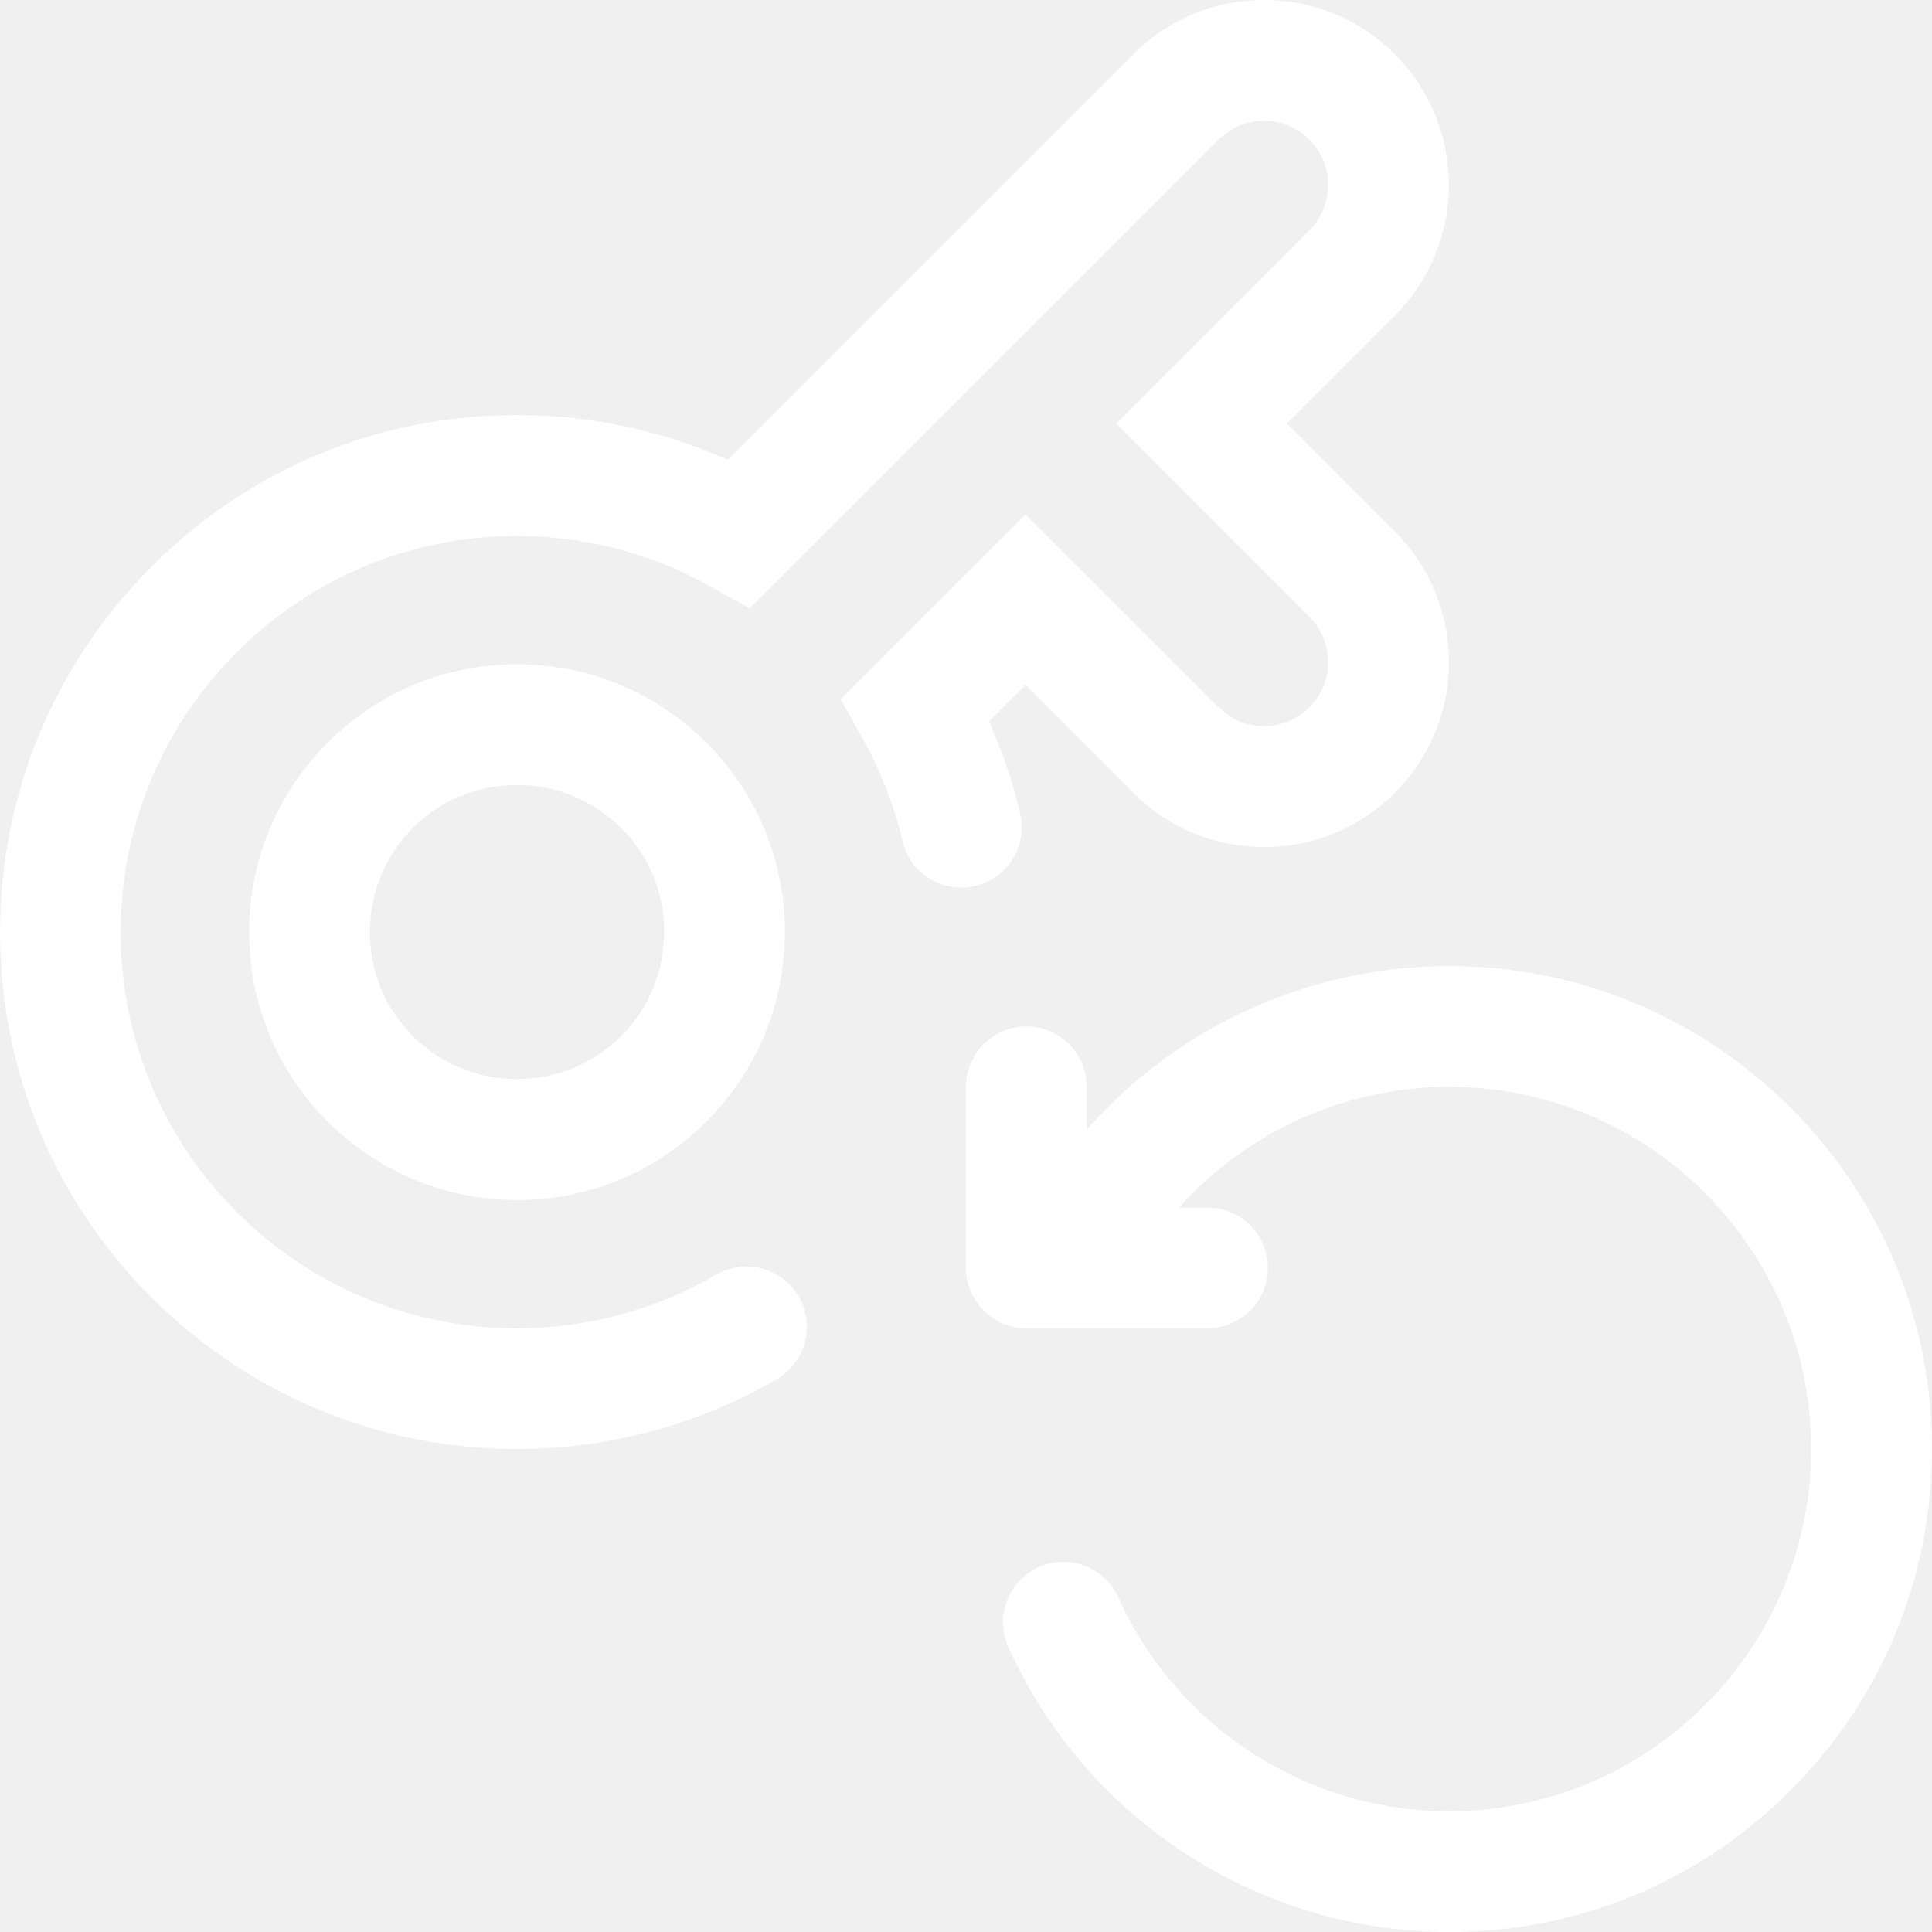
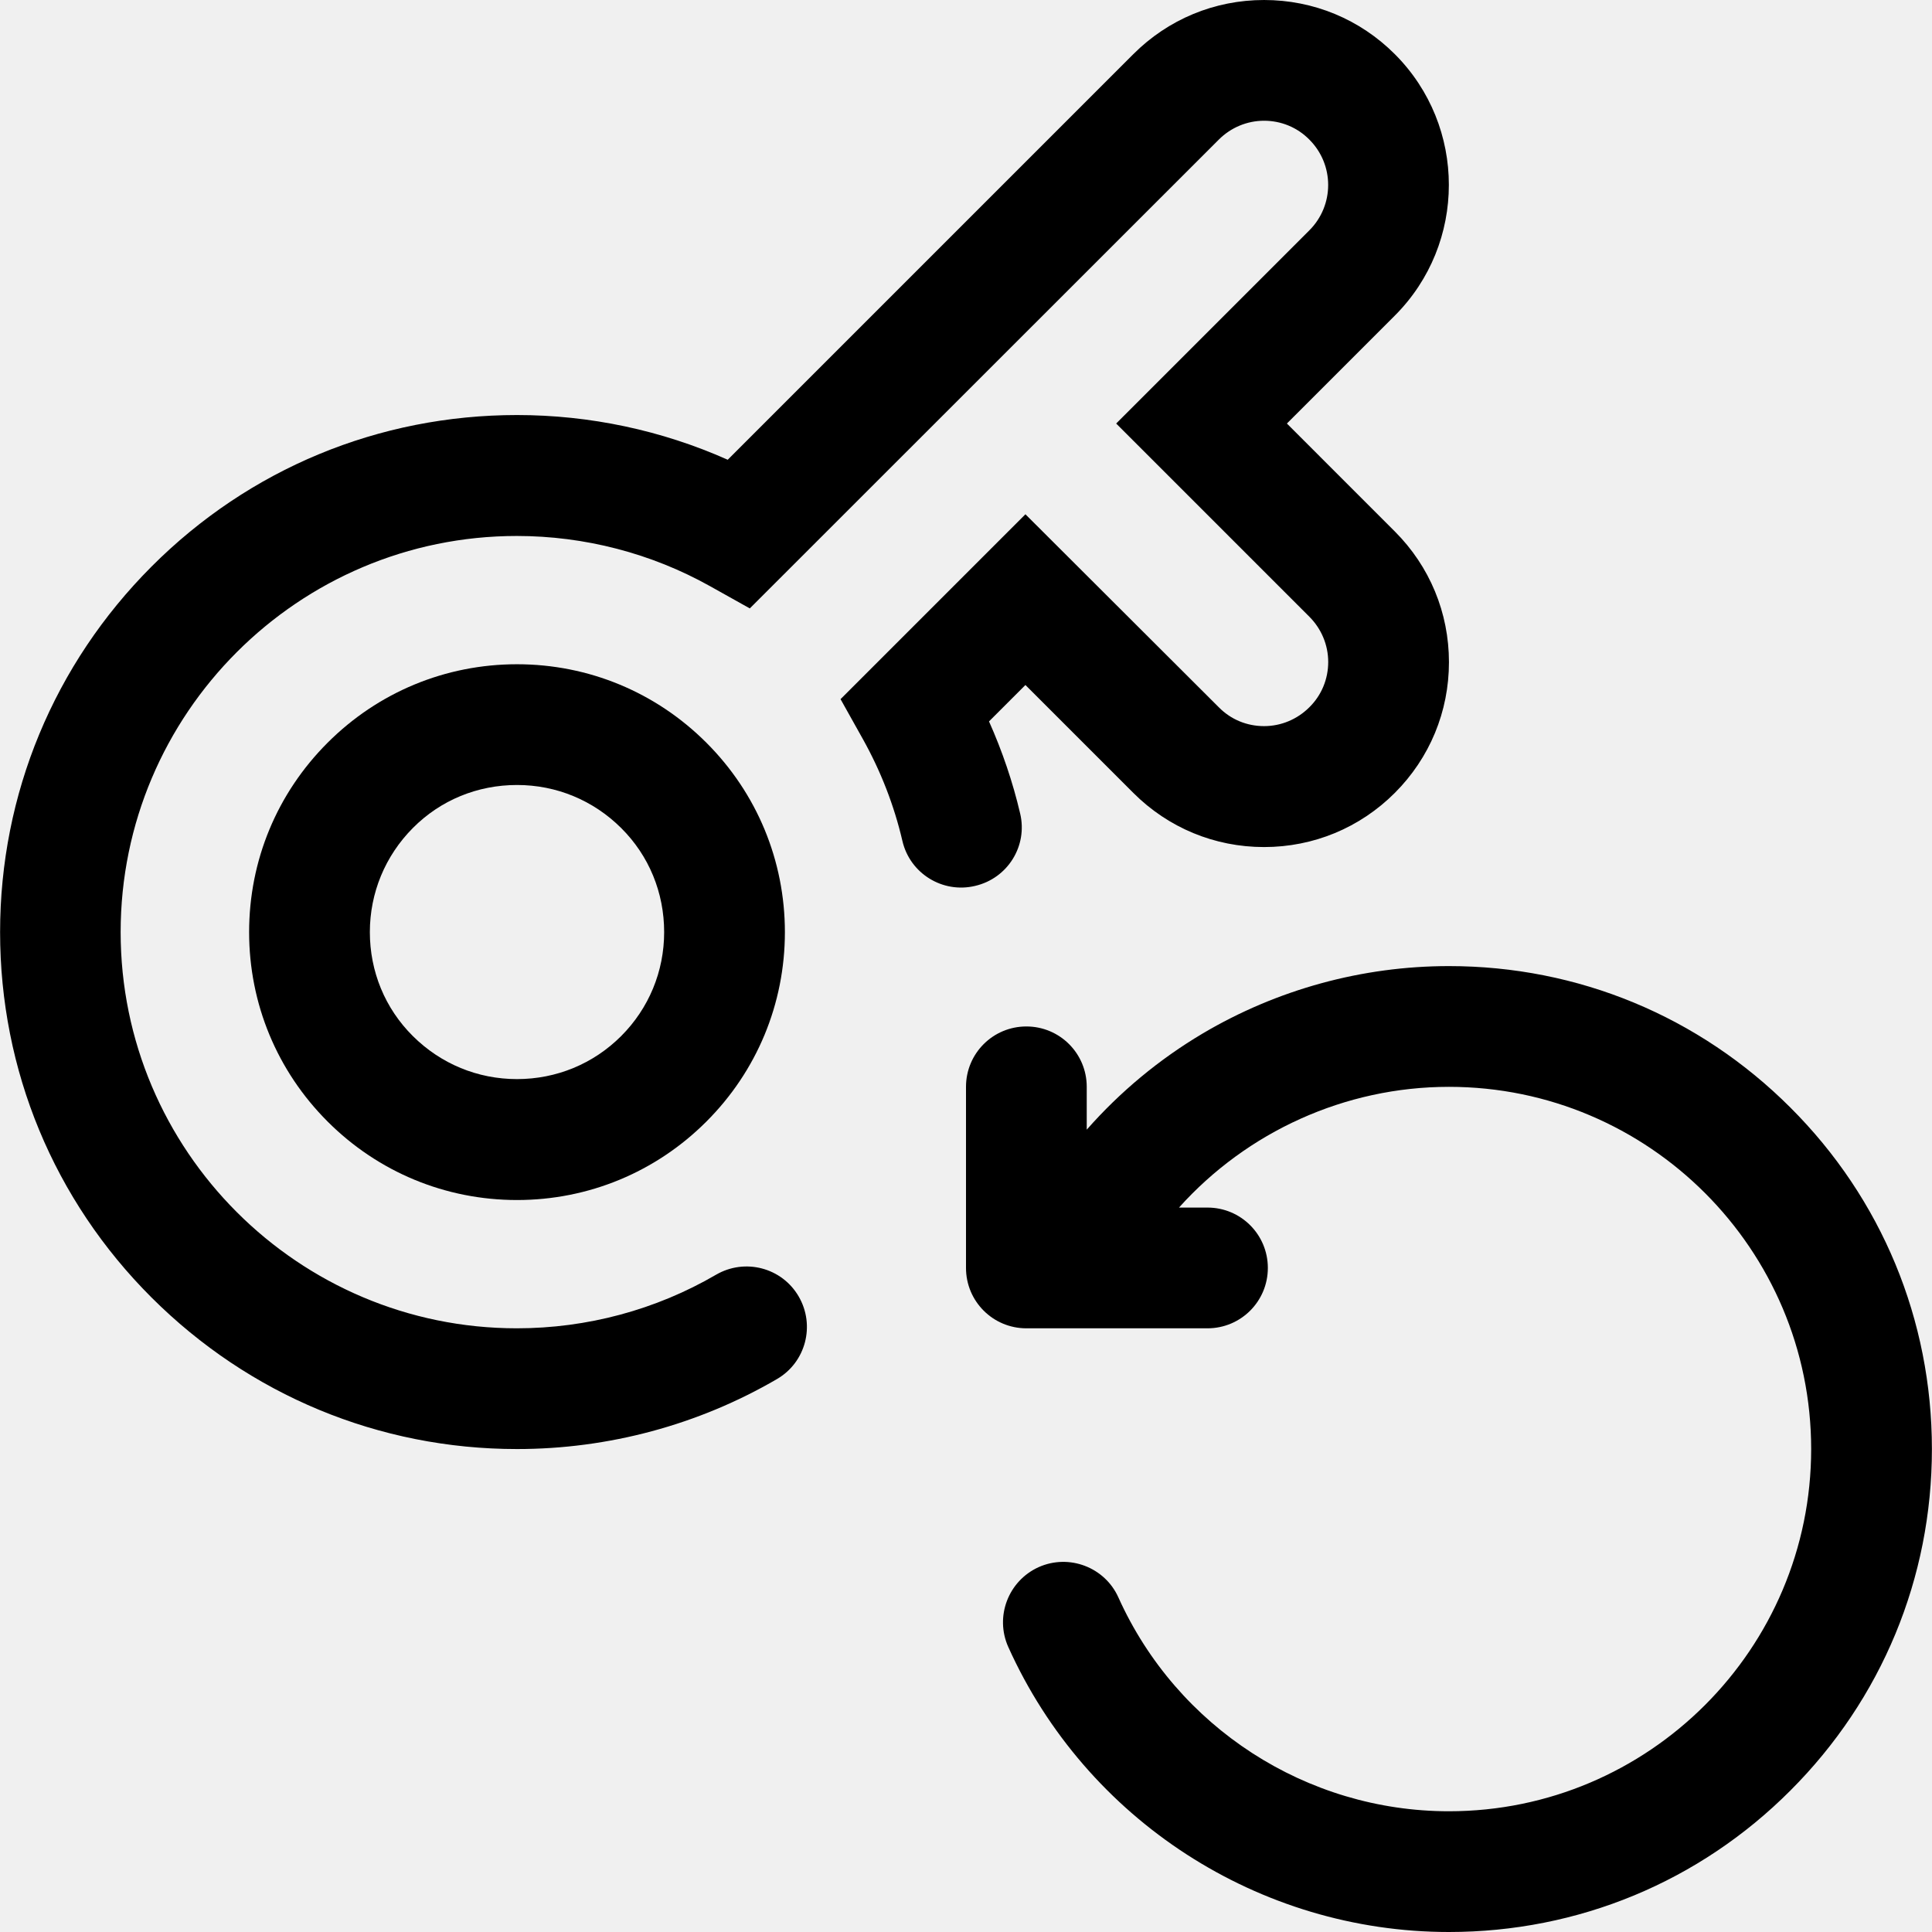
<svg xmlns="http://www.w3.org/2000/svg" t="1599558996817" class="icon" viewBox="0 0 1024 1024" version="1.1" p-id="777" width="200" height="200">
  <defs>
    <style type="text/css" />
  </defs>
-   <path d="M540.697 431.158c-3.9-16.698-9.499-33.097-16.498-48.795l19.298-19.298L600.691 420.259c18.498 18.498 43.096 28.697 69.293 28.697 26.197 0 50.795-10.199 69.293-28.697 18.498-18.498 28.697-43.096 28.697-69.293 0-26.197-10.199-50.795-28.697-69.293l-57.194-57.194 57.194-57.194c38.196-38.196 38.196-100.39 0-138.586-18.498-18.498-43.096-28.697-69.293-28.697s-50.795 10.199-69.293 28.697l-214.979 214.979c-34.997-15.598-73.093-23.698-111.689-23.698-73.193 0-141.986 28.497-193.681 80.292S0.05 420.859 0.05 494.052c0 73.193 28.497 141.986 80.292 193.681s120.588 80.292 193.681 80.292c48.495 0 96.091-12.799 137.787-37.096 15.299-8.899 20.398-28.497 11.499-43.796-8.899-15.299-28.497-20.398-43.796-11.499-31.897 18.598-68.393 28.397-105.59 28.397-115.789 0-209.979-94.191-209.979-209.979 0-115.789 94.191-209.979 209.979-209.979 35.896 0 71.293 9.199 102.39 26.597l21.098 11.799L645.987 73.993c6.399-6.399 14.999-9.999 23.998-9.999s17.598 3.5 23.998 9.999c13.299 13.299 13.299 34.797 0 48.095L591.592 224.478 693.982 326.868c6.399 6.399 9.999 14.999 9.999 23.998s-3.5 17.598-9.999 23.998c-6.399 6.399-14.999 9.999-23.998 9.999-9.099 0-17.598-3.5-23.998-9.999L543.497 272.573l-97.99 97.99 11.799 21.098c9.499 16.998 16.598 35.197 20.998 54.095 4 17.198 21.298 27.897 38.496 23.798C534.098 465.555 544.797 448.356 540.697 431.158z" p-id="778" fill="#ffffff" />
-   <path d="M274.023 352.066c-37.896 0-73.593 14.799-100.39 41.596S132.037 456.055 132.037 494.052c0 37.896 14.799 73.593 41.596 100.39 26.797 26.797 62.494 41.596 100.39 41.596s73.593-14.799 100.39-41.596c26.797-26.797 41.596-62.494 41.596-100.39 0-37.896-14.799-73.593-41.596-100.39S311.92 352.066 274.023 352.066zM329.218 549.146c-14.699 14.699-34.297 22.798-55.195 22.798s-40.396-8.099-55.195-22.798S196.031 514.85 196.031 494.052c0-20.798 8.099-40.396 22.798-55.195s34.297-22.798 55.195-22.798 40.396 8.099 55.195 22.798S352.016 473.154 352.016 494.052C352.016 514.85 343.916 534.448 329.218 549.146z" p-id="779" fill="#ffffff" />
-   <path d="M948.957 587.043c-48.395-48.395-112.589-74.993-180.982-74.993-45.996 0-91.091 12.399-130.487 35.697-23.098 13.699-43.796 30.897-61.494 50.995l0-22.698c0-17.698-14.299-31.997-31.997-31.997s-31.997 14.299-31.997 31.997l0 95.991c0 17.698 14.299 31.997 31.997 31.997l95.991 0c17.698 0 31.997-14.299 31.997-31.997s-14.299-31.997-31.997-31.997l-15.099 0c36.096-40.196 87.991-63.994 143.086-63.994 105.89 0 191.981 86.092 191.981 191.981s-86.092 191.981-191.981 191.981c-75.493 0-144.186-44.496-175.183-113.289-7.199-16.098-26.197-23.298-42.296-16.098-16.098 7.299-23.298 26.197-16.098 42.296 41.296 91.791 132.987 151.085 233.577 151.085 68.393 0 132.687-26.597 180.982-74.993 48.395-48.395 74.993-112.589 74.993-180.982S997.353 635.338 948.957 587.043z" p-id="780" fill="#ffffff" />
+   <path d="M540.697 431.158c-3.9-16.698-9.499-33.097-16.498-48.795l19.298-19.298L600.691 420.259c18.498 18.498 43.096 28.697 69.293 28.697 26.197 0 50.795-10.199 69.293-28.697 18.498-18.498 28.697-43.096 28.697-69.293 0-26.197-10.199-50.795-28.697-69.293l-57.194-57.194 57.194-57.194c38.196-38.196 38.196-100.39 0-138.586-18.498-18.498-43.096-28.697-69.293-28.697s-50.795 10.199-69.293 28.697l-214.979 214.979c-34.997-15.598-73.093-23.698-111.689-23.698-73.193 0-141.986 28.497-193.681 80.292S0.05 420.859 0.05 494.052c0 73.193 28.497 141.986 80.292 193.681s120.588 80.292 193.681 80.292c48.495 0 96.091-12.799 137.787-37.096 15.299-8.899 20.398-28.497 11.499-43.796-8.899-15.299-28.497-20.398-43.796-11.499-31.897 18.598-68.393 28.397-105.59 28.397-115.789 0-209.979-94.191-209.979-209.979 0-115.789 94.191-209.979 209.979-209.979 35.896 0 71.293 9.199 102.39 26.597l21.098 11.799L645.987 73.993c6.399-6.399 14.999-9.999 23.998-9.999s17.598 3.5 23.998 9.999c13.299 13.299 13.299 34.797 0 48.095L591.592 224.478 693.982 326.868c6.399 6.399 9.999 14.999 9.999 23.998s-3.5 17.598-9.999 23.998c-6.399 6.399-14.999 9.999-23.998 9.999-9.099 0-17.598-3.5-23.998-9.999L543.497 272.573l-97.99 97.99 11.799 21.098c9.499 16.998 16.598 35.197 20.998 54.095 4 17.198 21.298 27.897 38.496 23.798C534.098 465.555 544.797 448.356 540.697 431.158z" p-id="778" />
+   <path d="M274.023 352.066c-37.896 0-73.593 14.799-100.39 41.596S132.037 456.055 132.037 494.052c0 37.896 14.799 73.593 41.596 100.39 26.797 26.797 62.494 41.596 100.39 41.596s73.593-14.799 100.39-41.596c26.797-26.797 41.596-62.494 41.596-100.39 0-37.896-14.799-73.593-41.596-100.39S311.92 352.066 274.023 352.066zM329.218 549.146c-14.699 14.699-34.297 22.798-55.195 22.798s-40.396-8.099-55.195-22.798S196.031 514.85 196.031 494.052c0-20.798 8.099-40.396 22.798-55.195s34.297-22.798 55.195-22.798 40.396 8.099 55.195 22.798S352.016 473.154 352.016 494.052C352.016 514.85 343.916 534.448 329.218 549.146z" p-id="779" />
+   <path d="M948.957 587.043c-48.395-48.395-112.589-74.993-180.982-74.993-45.996 0-91.091 12.399-130.487 35.697-23.098 13.699-43.796 30.897-61.494 50.995l0-22.698c0-17.698-14.299-31.997-31.997-31.997s-31.997 14.299-31.997 31.997l0 95.991c0 17.698 14.299 31.997 31.997 31.997l95.991 0c17.698 0 31.997-14.299 31.997-31.997s-14.299-31.997-31.997-31.997l-15.099 0c36.096-40.196 87.991-63.994 143.086-63.994 105.89 0 191.981 86.092 191.981 191.981s-86.092 191.981-191.981 191.981c-75.493 0-144.186-44.496-175.183-113.289-7.199-16.098-26.197-23.298-42.296-16.098-16.098 7.299-23.298 26.197-16.098 42.296 41.296 91.791 132.987 151.085 233.577 151.085 68.393 0 132.687-26.597 180.982-74.993 48.395-48.395 74.993-112.589 74.993-180.982S997.353 635.338 948.957 587.043z" p-id="780" />
</svg>
